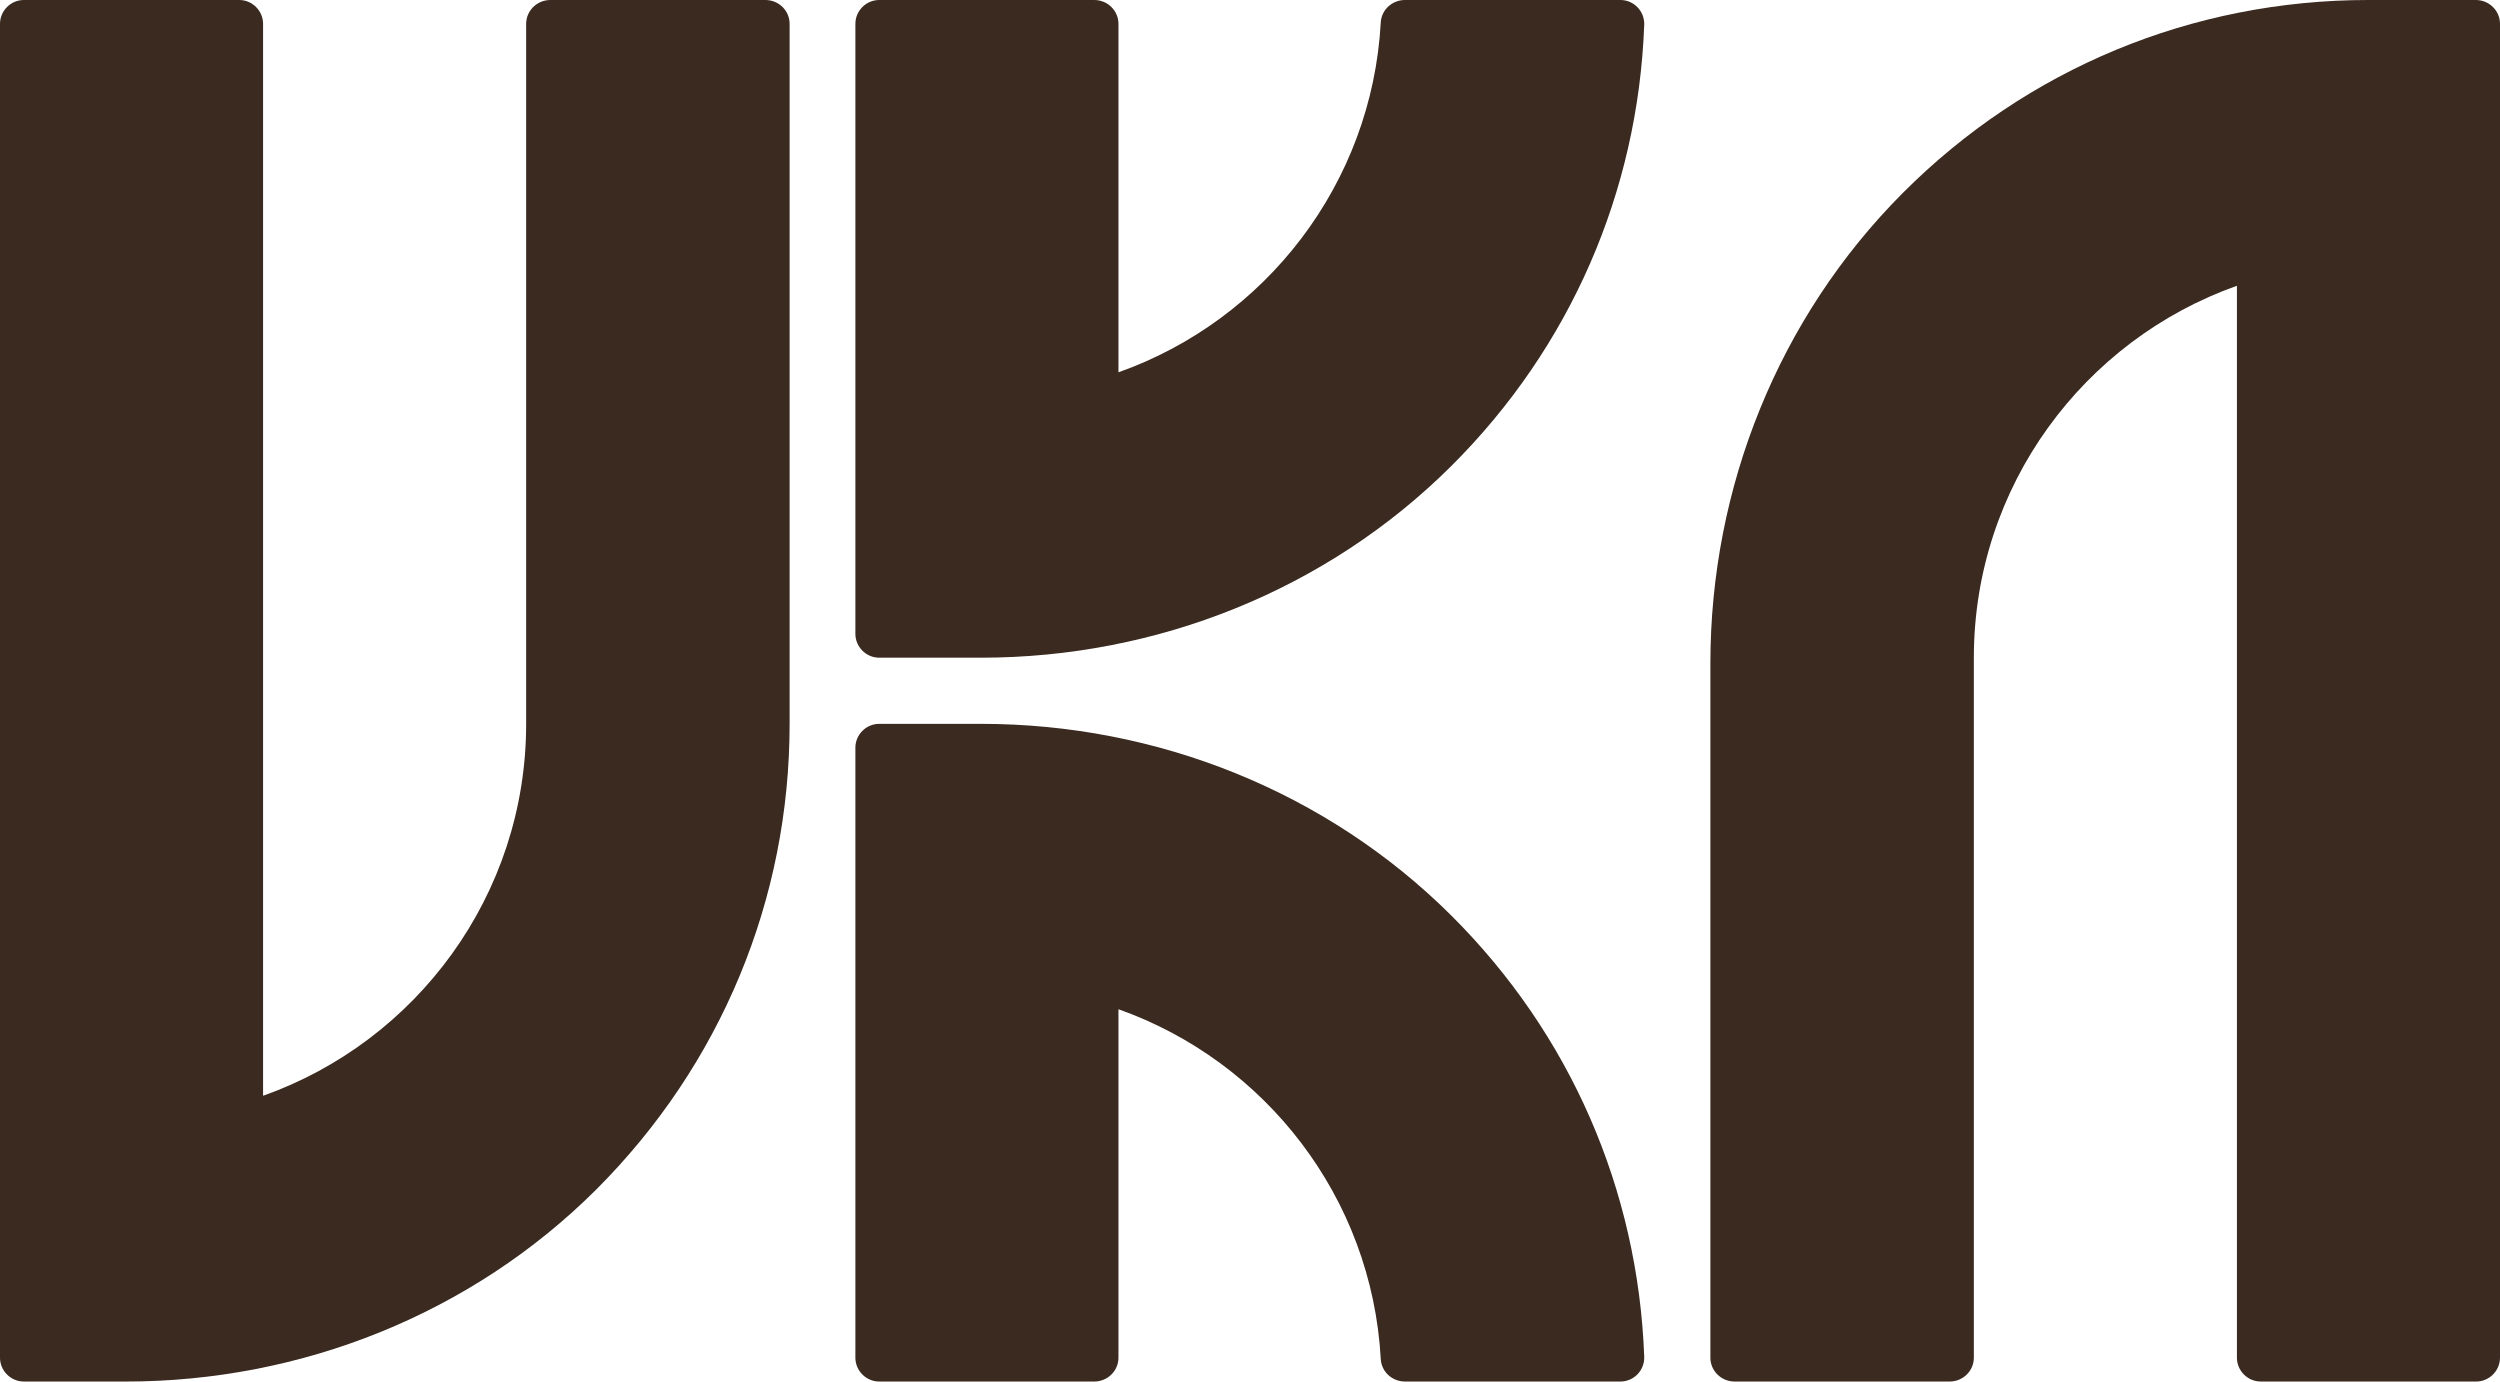
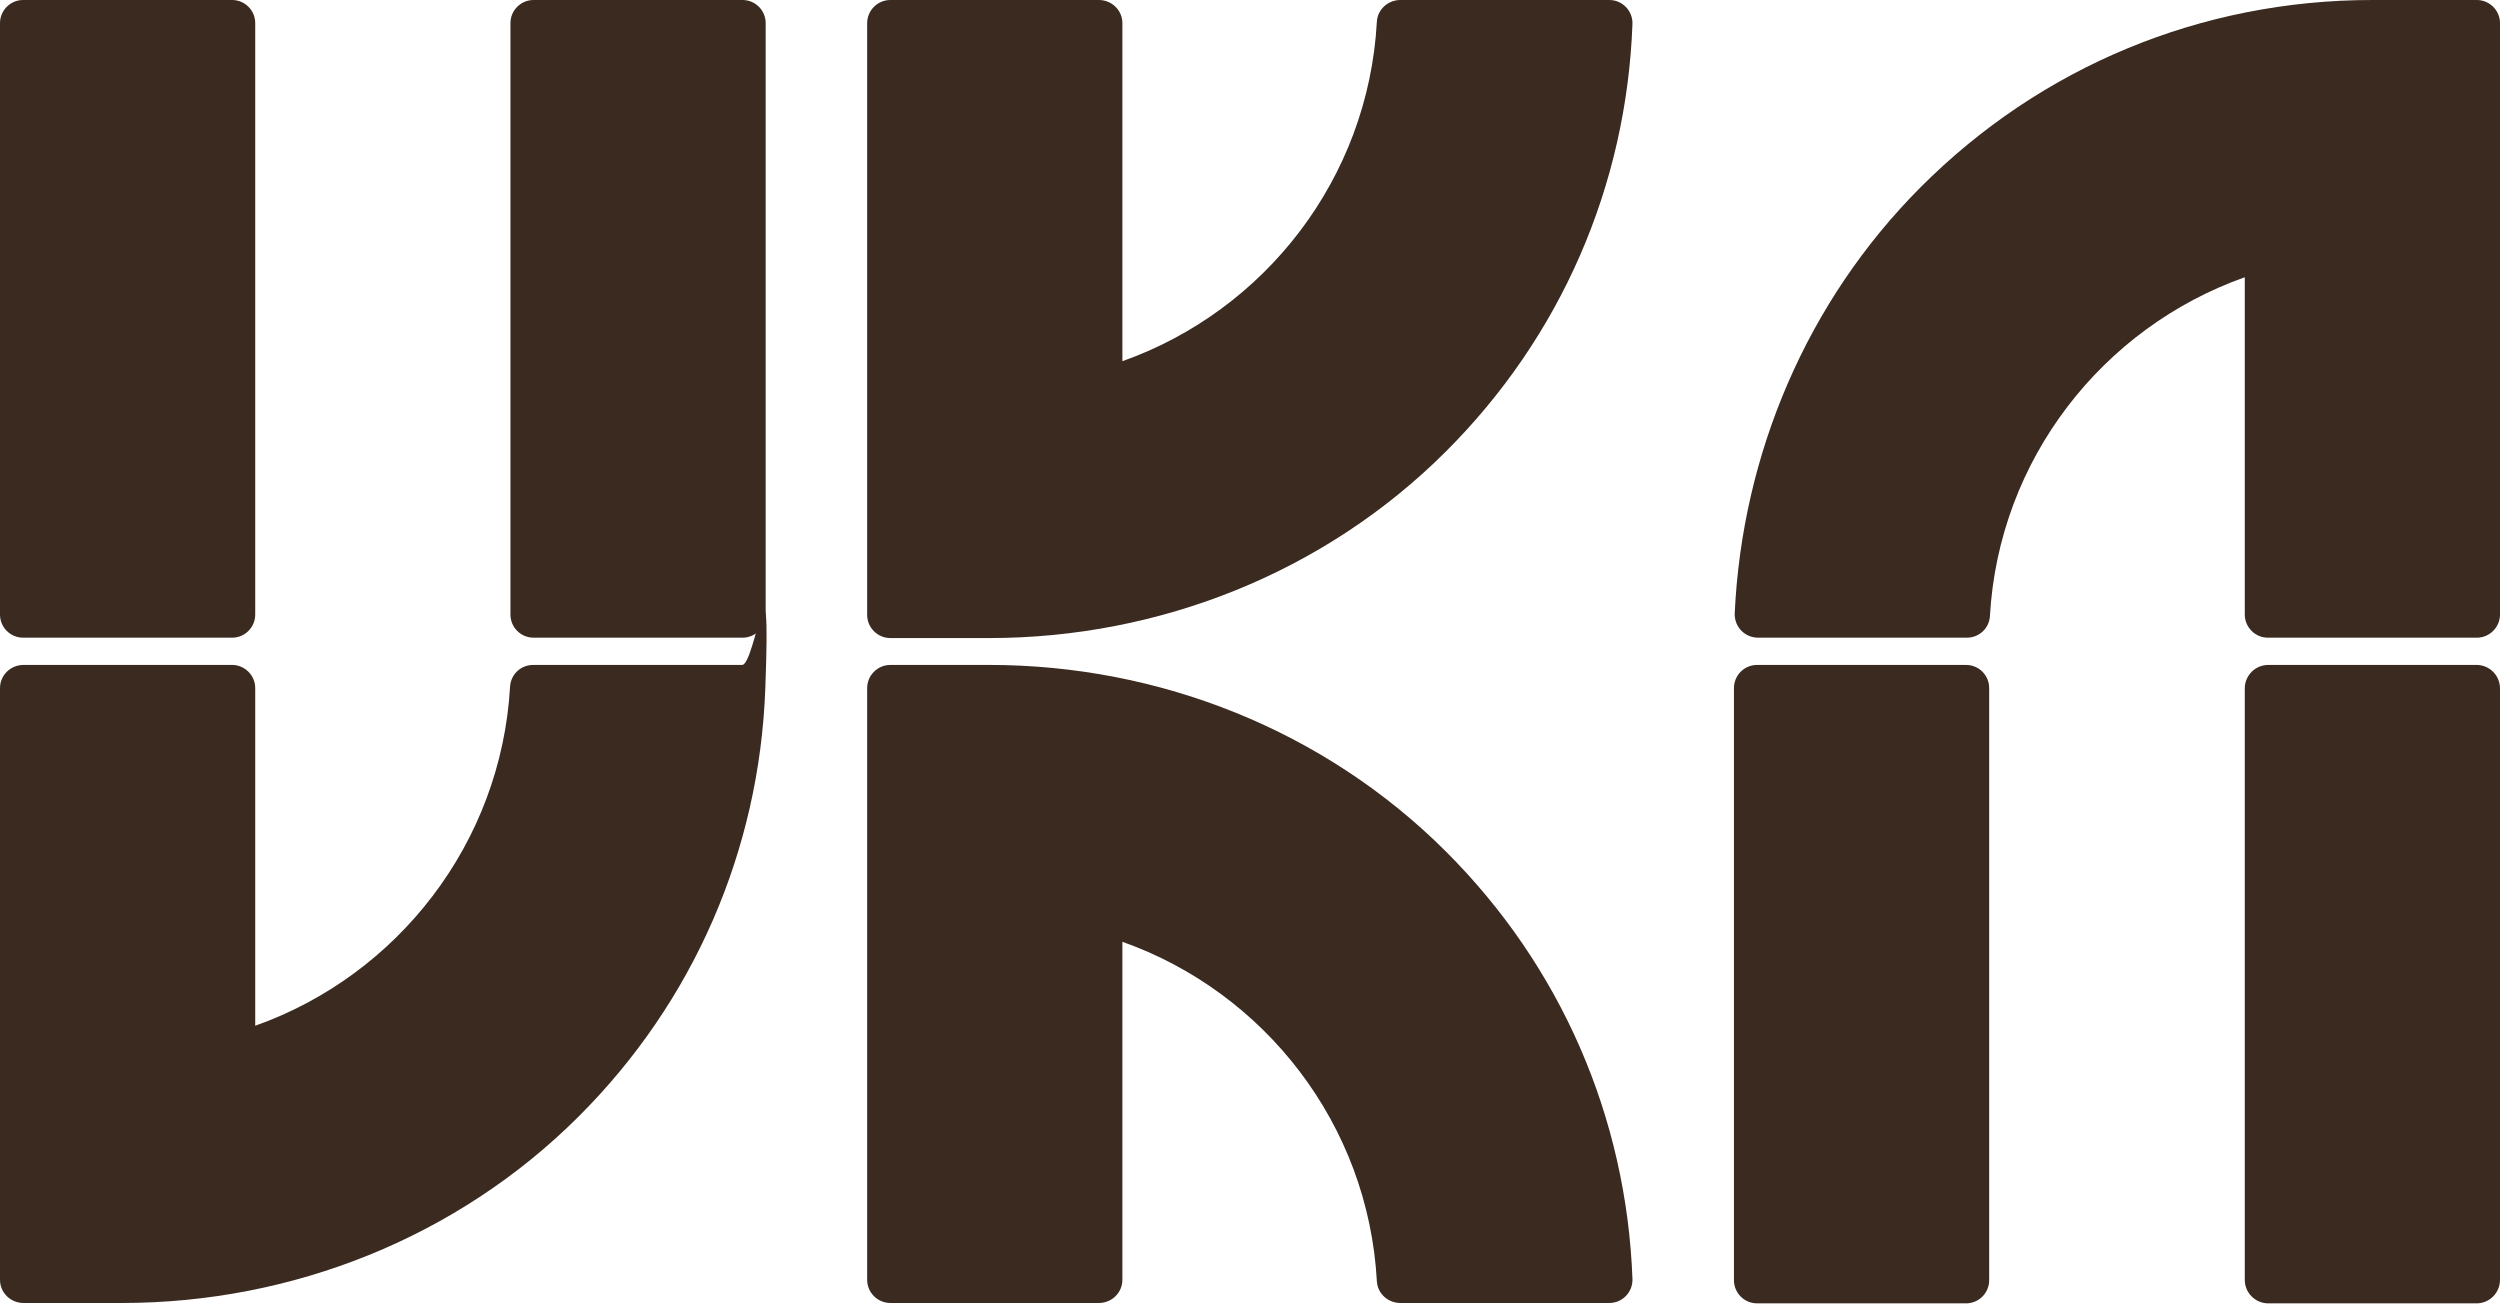
- <svg xmlns="http://www.w3.org/2000/svg" viewBox="215 360.4 650 359.2" fill="#3a2a20">
-   <path d="M247.7,719.6h-26.5c-3.4,0-6.2-2.8-6.2-6.2v-346.8c0-3.4,2.8-6.2,6.2-6.2h56c3.4,0,6.2,2.8,6.2,6.2v278.7c39.8-14.1,68.4-52.1,68.4-96.7v-182c0-3.4,2.8-6.2,6.3-6.2h55.9c3.5,0,6.3,2.8,6.3,6.2v182c0,45.7-17.9,88.7-50.3,121.1C337.6,702,293.4,719.6,247.7,719.6Z" />
-   <path d="M858.8,719.6h-56c-3.4,0-6.2-2.8-6.2-6.2v-278.7c-39.8,14.1-68.4,52.1-68.4,96.7v182c0,3.4-2.8,6.2-6.3,6.2h-55.9c-3.5,0-6.3-2.8-6.3-6.2v-180.5c0-45.7,17.7-89.9,50-122.3,32.3-32.4,75.3-50.2,121.1-50.2h27.9c3.5,0,6.3,2.8,6.3,6.2v346.8C865,716.8,862.2,719.6,858.8,719.6Z" />
-   <path d="M470.1,531.4h-26.5c-3.4,0-6.2-2.8-6.2-6.2v-158.6c0-3.4,2.8-6.2,6.2-6.2h55.9c3.5,0,6.3,2.8,6.3,6.2v90.6c38.1-13.5,65.9-48.9,68.2-91,.2-3.3,3-5.8,6.3-5.8h56c3.5,0,6.3,2.9,6.2,6.4-1.6,43.4-19.2,83.9-50.1,114.7C560,513.8,515.8,531.4,470.1,531.4Z" />
-   <path d="M636.3,719.6h-56c-3.3,0-6.1-2.5-6.3-5.8-2.3-42.1-30.1-77.5-68.2-91v90.6c0,3.4-2.8,6.2-6.3,6.2h-55.9c-3.4,0-6.2-2.8-6.2-6.2v-158.6c0-3.4,2.8-6.2,6.2-6.2h26.5c45.7,0,89.9,17.6,122.3,49.9,30.9,30.8,48.5,71.3,50.1,114.7C642.6,716.7,639.8,719.6,636.3,719.6Z" />
+ <svg xmlns="http://www.w3.org/2000/svg" viewBox="205 365.4 670 349.3" fill="#3a2a20">
+   <path d="M348.00,365.40L404.00,365.40A6.2,6.2 0 0 1 410.20,371.60L410.20,530.10A6.2,6.2 0 0 1 404.00,536.30L348.00,536.30A6.2,6.2 0 0 1 341.80,530.10L341.80,371.60A6.2,6.2 0 0 1 348.00,365.40Z" />
+   <path d="M273.4,640.3v-90.5c0-3.4-2.8-6.2-6.2-6.2h-55.9c-3.5,0-6.3,2.8-6.3,6.2v158.6c0,3.4,2.8,6.2,6.3,6.2h26.4c45.7,0,89.9-17.6,122.3-49.9,30.9-30.8,48.5-71.4,50.1-114.7s-2.7-6.4-6.2-6.4h-56c-3.3,0-6,2.5-6.2,5.8C339.3,591.4,311.5,626.8,273.4,640.3Z" />
+   <path d="M211.20,365.40L267.20,365.40A6.2,6.2 0 0 1 273.40,371.60L273.40,530.10A6.2,6.2 0 0 1 267.20,536.30L211.20,536.30A6.2,6.2 0 0 1 205.00,530.10L205.00,371.60A6.2,6.2 0 0 1 211.20,365.40Z" />
+   <path d="M675.90,543.60L731.90,543.60A6.2,6.2 0 0 1 738.10,549.80L738.10,708.50A6.2,6.2 0 0 1 731.90,714.70L675.90,714.70A6.2,6.2 0 0 1 669.70,708.50L669.70,549.80A6.2,6.2 0 0 1 675.90,543.60Z" />
+   <path d="M738.3,530.5c2.4-42,30.2-77.3,68.3-90.8v90.4c0,3.4,2.8,6.2,6.2,6.2h56c3.4,0,6.2-2.8,6.2-6.2v-158.5c0-3.4-2.8-6.2-6.2-6.2h-28c-45.8,0-88.8,17.8-121.1,50.2-30.4,30.5-47.8,71.4-49.8,114.2-.1,3.6,2.7,6.5,6.3,6.5h55.9C735.4,536.3,738.1,533.8,738.3,530.5Z" />
+   <path d="M812.90,543.60L868.70,543.60A6.3,6.3 0 0 1 875.00,549.90L875.00,708.40A6.3,6.3 0 0 1 868.70,714.70L812.90,714.70A6.3,6.3 0 0 1 806.60,708.40L806.60,549.90A6.3,6.3 0 0 1 812.90,543.60Z" />
+   <path d="M470.1,536.4h-26.5c-3.4,0-6.2-2.8-6.2-6.2v-158.6c0-3.4,2.8-6.2,6.2-6.2h55.9c3.5,0,6.3,2.8,6.3,6.2v90.6c38.1-13.5,65.9-48.9,68.2-91,.2-3.3,3-5.8,6.3-5.8h56c3.5,0,6.3,2.9,6.2,6.4-1.6,43.4-19.2,83.9-50.1,114.7C560,518.8,515.8,536.4,470.1,536.4Z" />
+   <path d="M636.3,714.6h-56c-3.3,0-6.1-2.5-6.3-5.8-2.3-42.1-30.1-77.5-68.2-91v90.6c0,3.4-2.8,6.2-6.3,6.2h-55.9c-3.4,0-6.2-2.8-6.2-6.2v-158.6c0-3.4,2.8-6.2,6.2-6.2h26.5c45.7,0,89.9,17.6,122.3,49.9,30.9,30.8,48.5,71.3,50.1,114.7C642.6,711.7,639.8,714.6,636.3,714.6Z" />
</svg>
